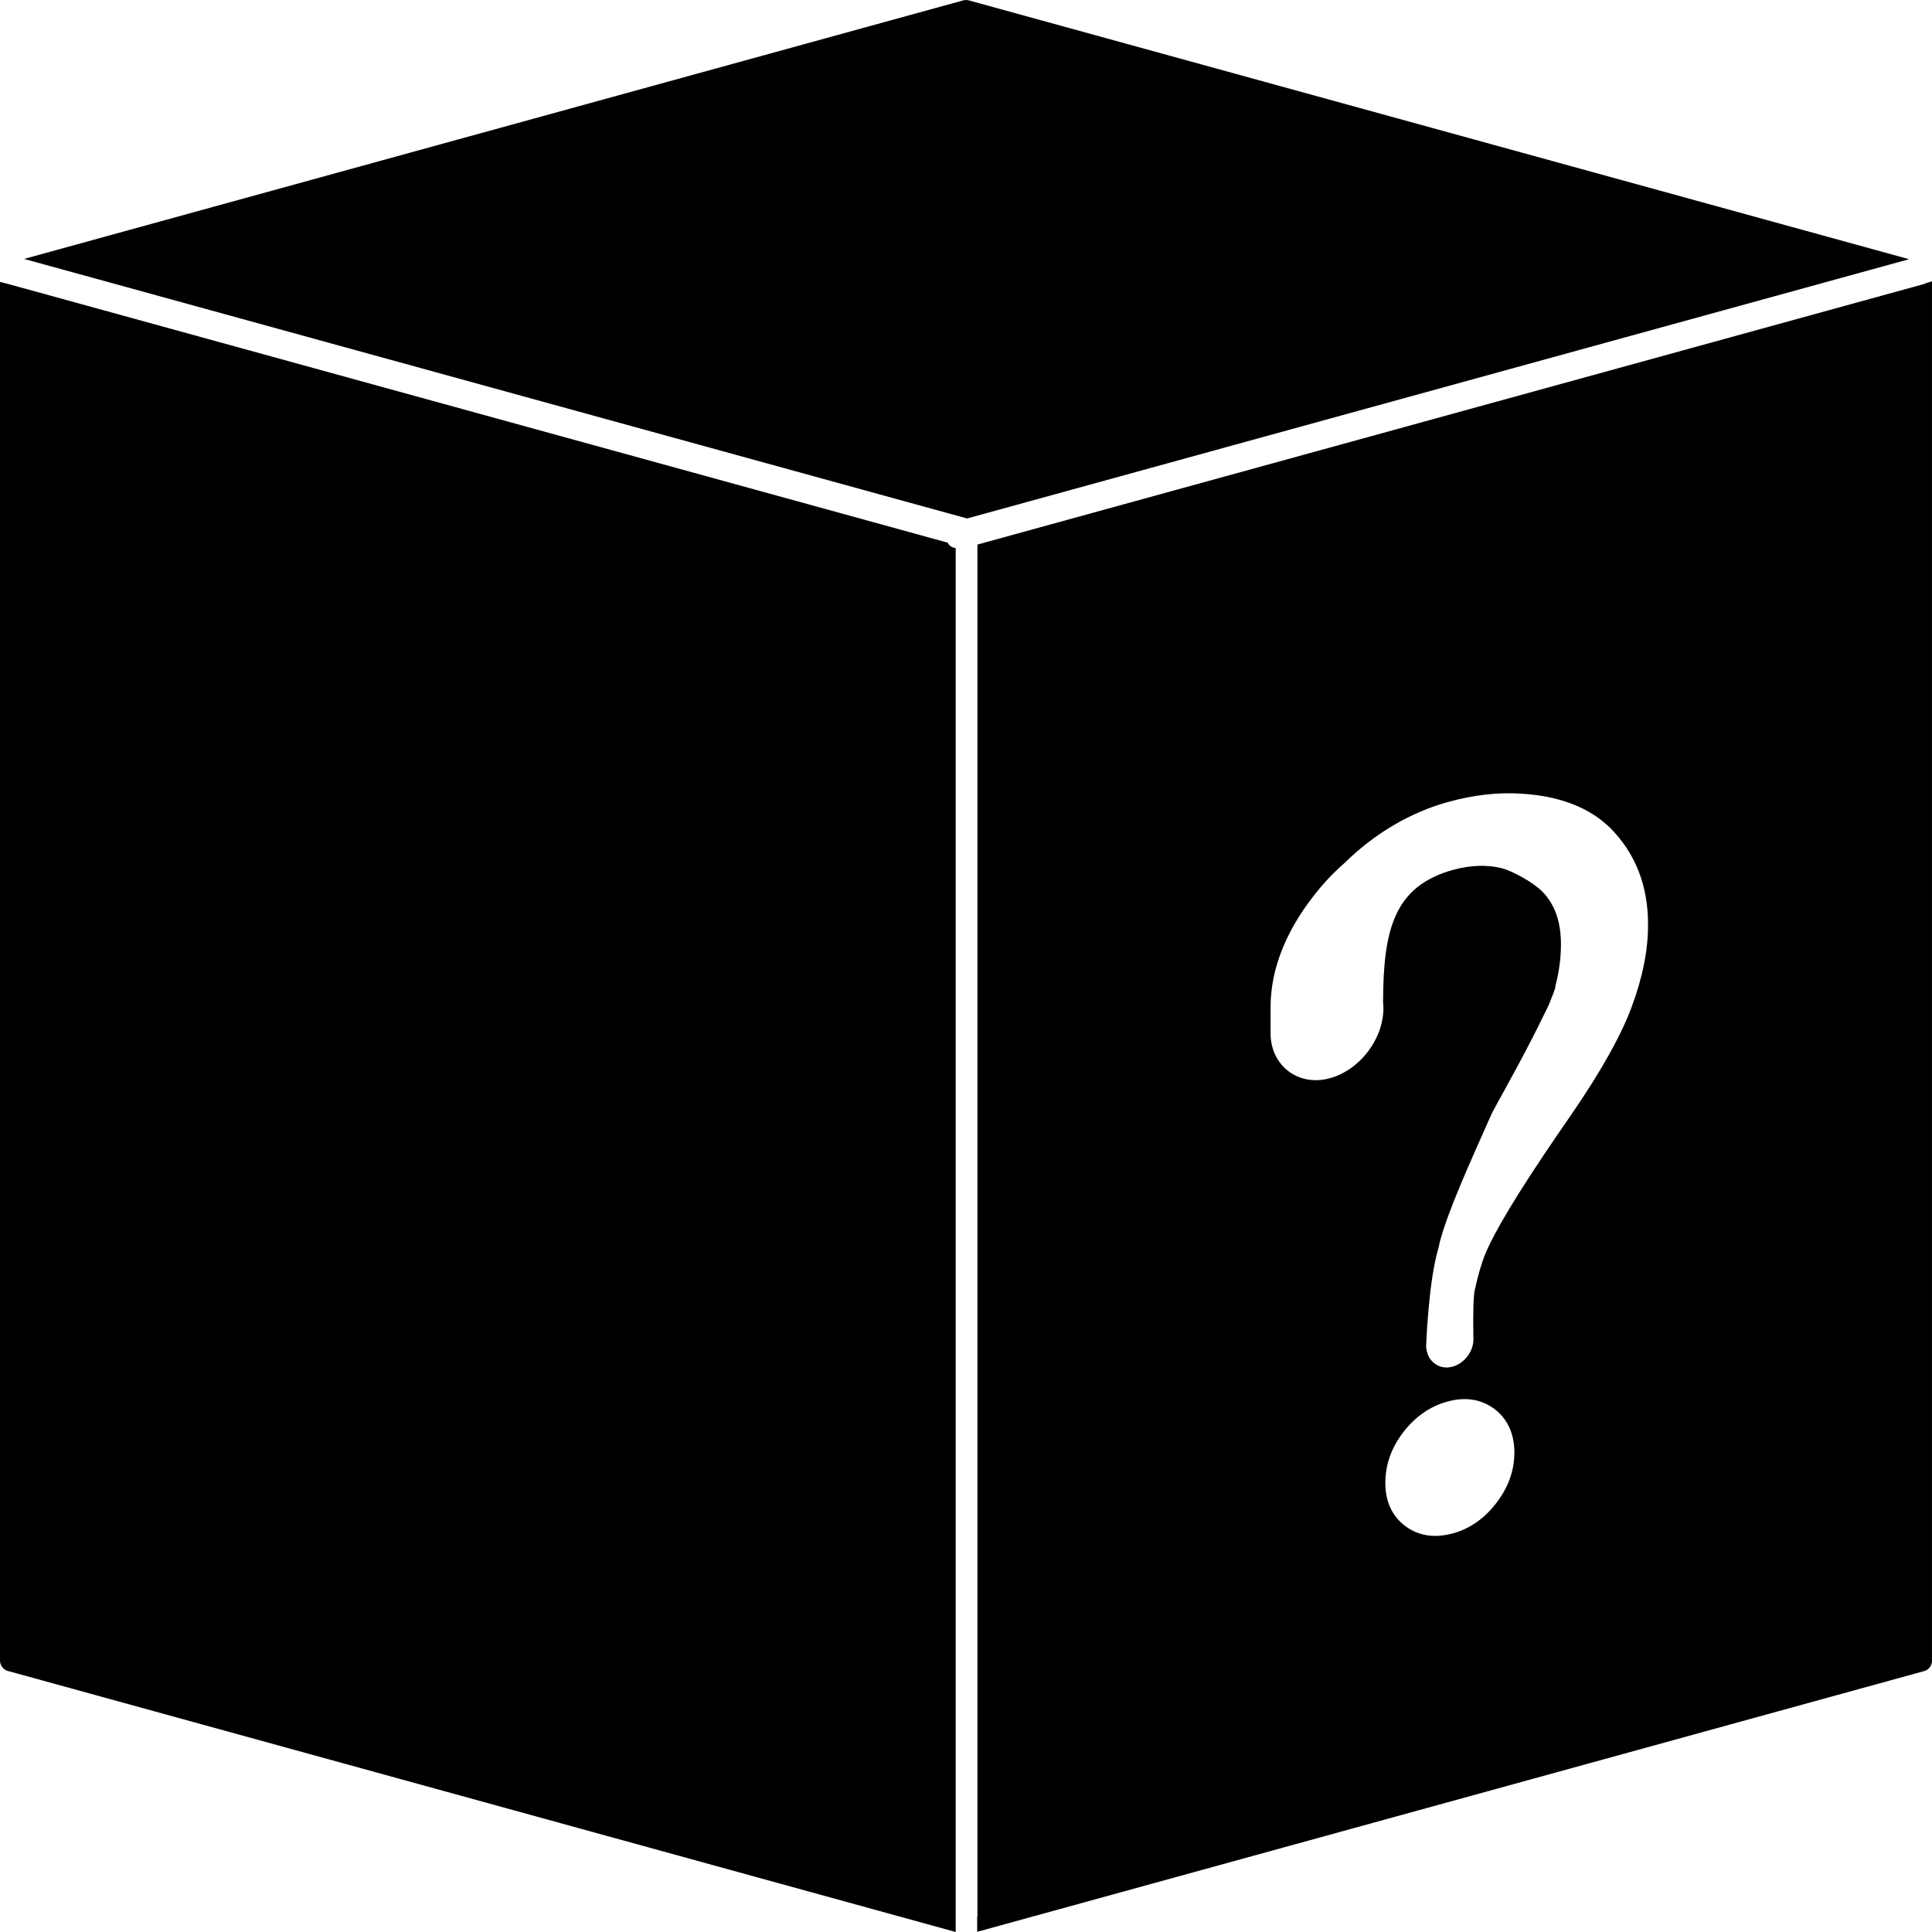
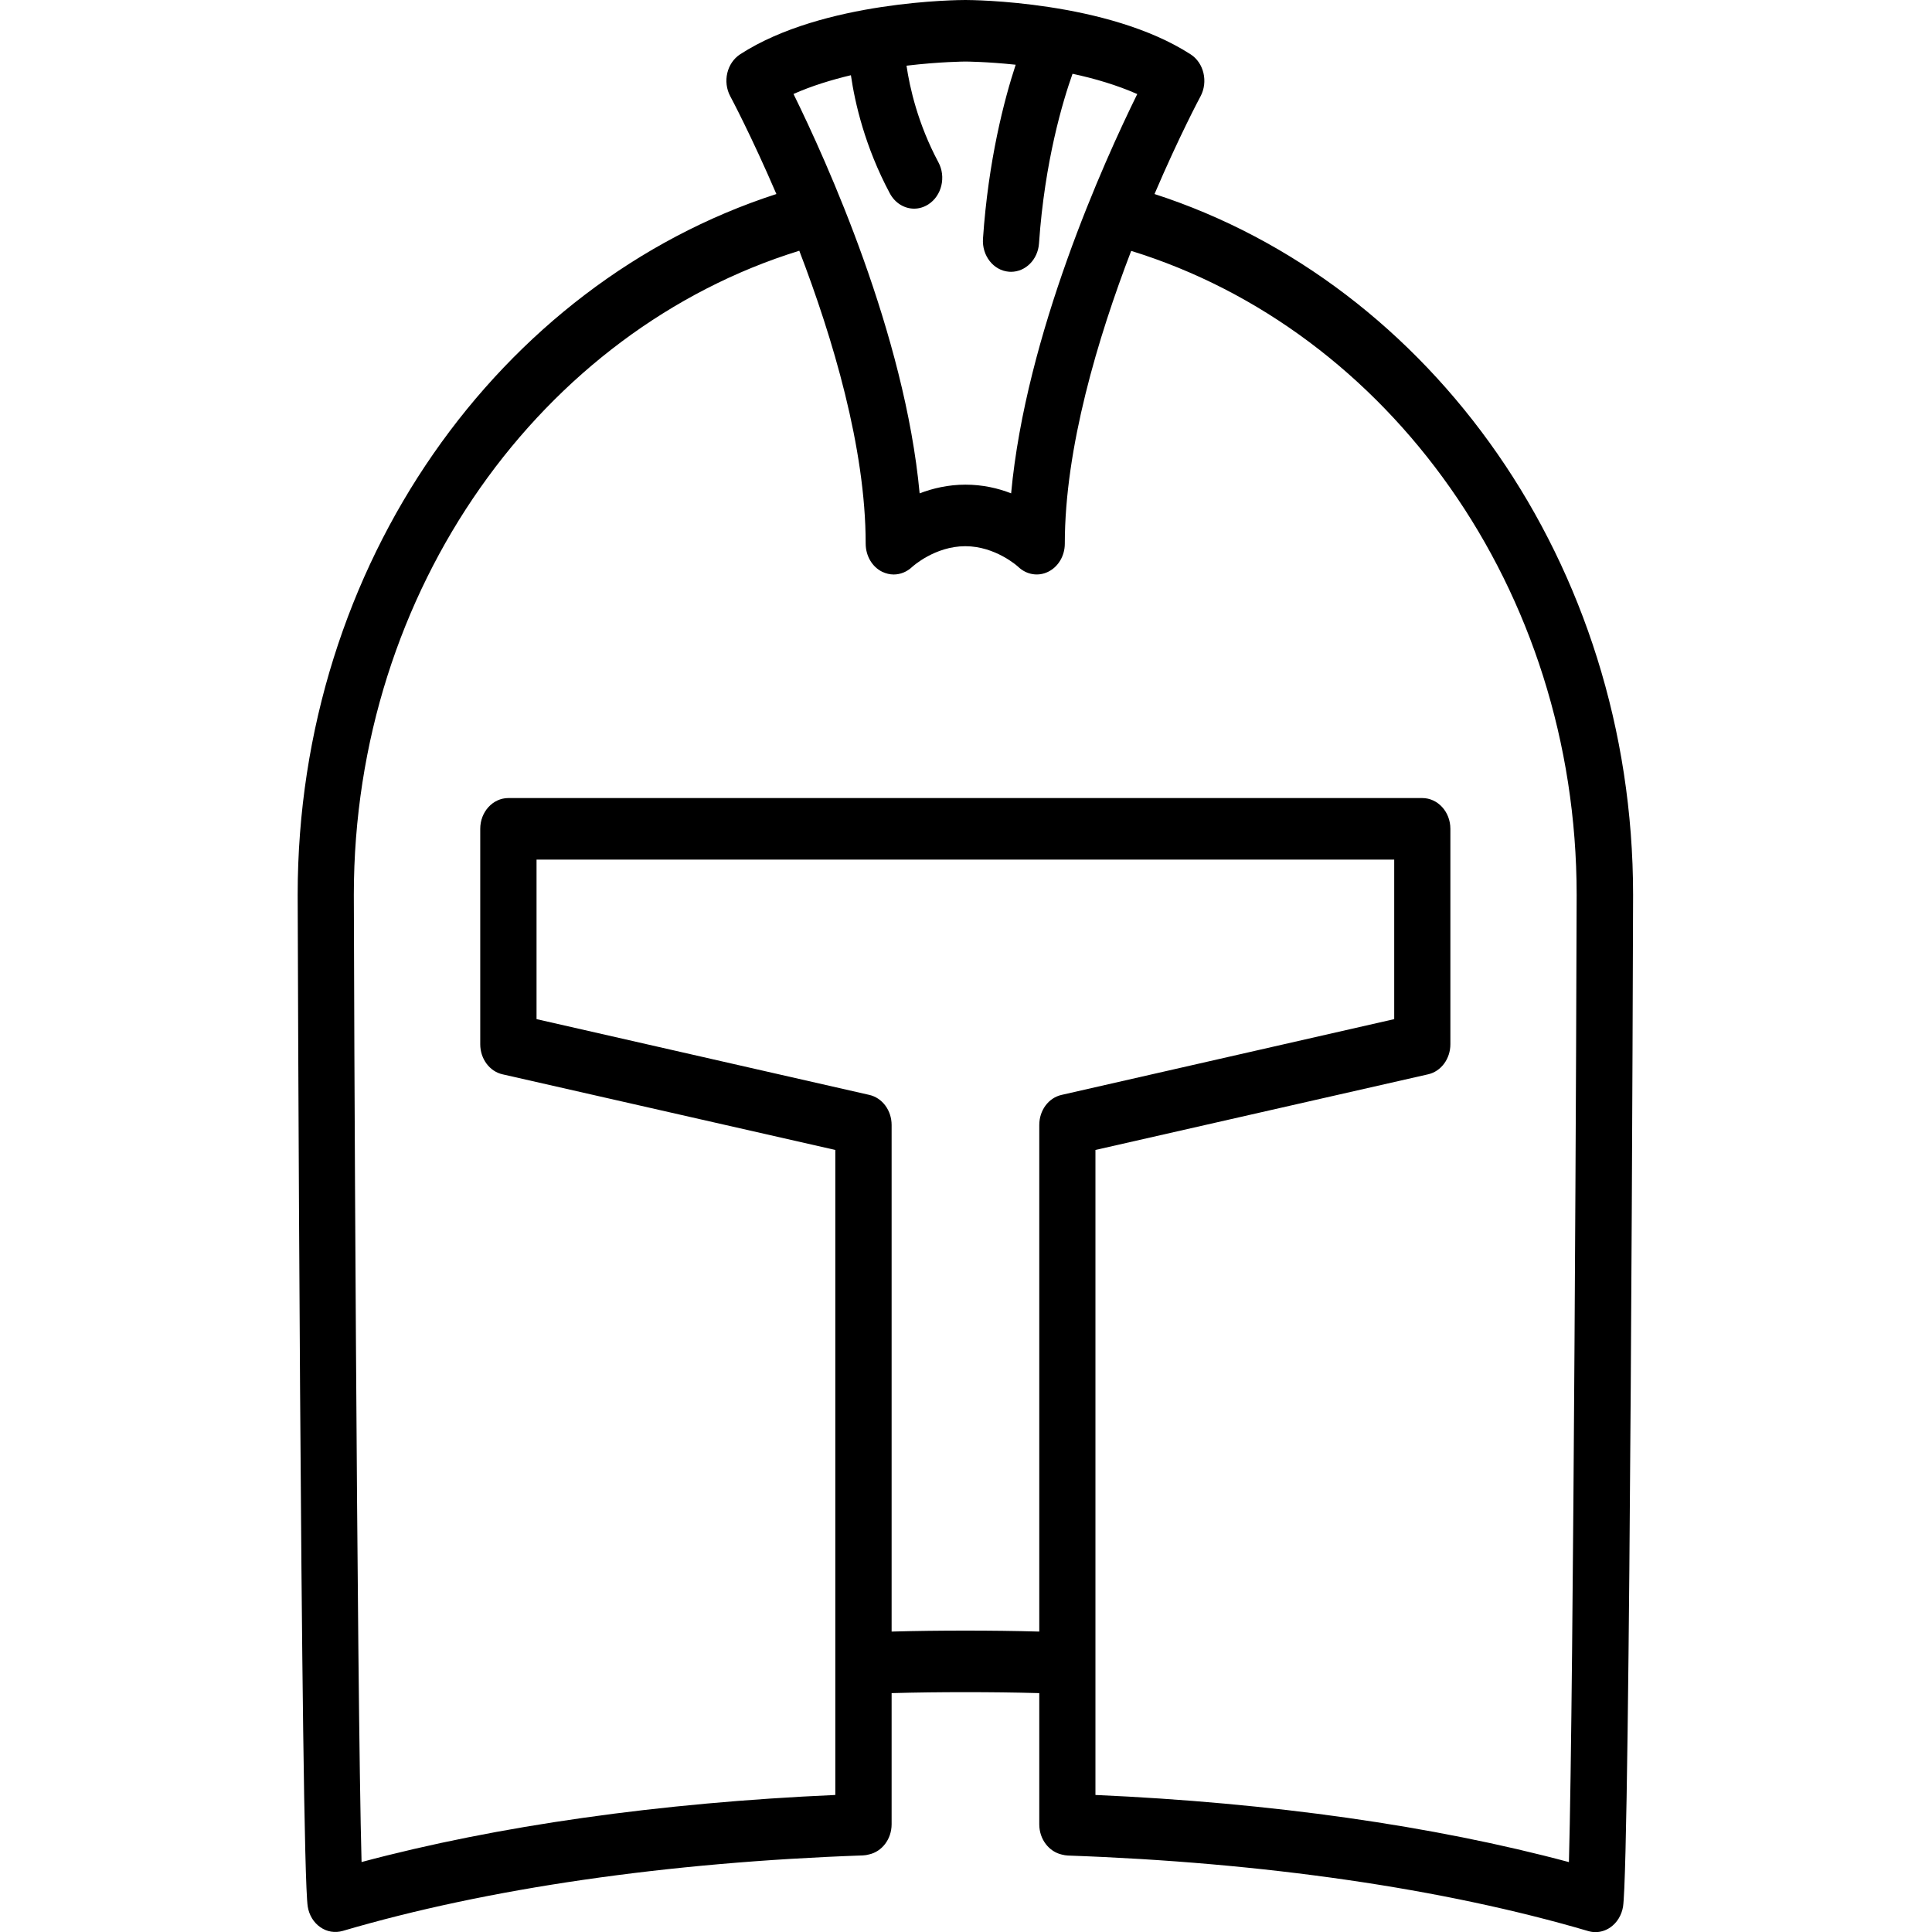
<svg xmlns="http://www.w3.org/2000/svg" fill="#000000" width="800px" height="800px" viewBox="0 0 14 14" role="img" focusable="false" aria-hidden="true" version="1.1" id="svg1" xml:space="preserve">
  <defs id="defs1" />
-   <g id="g4" transform="matrix(0.1658925,0,0,0.170439,-1.294593,-1.521969)">
-     <path d="m 49.23,32.055 c -0.012,-0.016 -0.012,-0.035 -0.02,-0.051 l -40.934,-10.969 -0.473,-0.121 v 58.617 c 0,0.203 0.145,0.387 0.344,0.441 l 41.402,11.098 v -58.84 c -0.125,-0.012 -0.246,-0.07 -0.32,-0.176 z" id="path1" />
-     <path d="m 50.016,8.93 c -0.047,0 -0.094,0.004 -0.137,0.016 l -41.023,10.992 41.191,11.035 41.148,-11.023 -41.074,-11.004 C 50.09,8.938 50.047,8.934 50.016,8.93 Z" id="path2" />
-     <path d="m 91.938,20.965 c -0.027,0.016 -0.055,0.031 -0.086,0.039 l -41.352,11.078 v 58.336 h -0.012 v 0.645 l 41.352,-11.082 c 0.207,-0.047 0.355,-0.23 0.355,-0.441 v -58.648 z M 73.165,72.832 c -0.52,0.66 -1.16,1.094 -1.902,1.293 -0.266,0.07 -0.523,0.105 -0.77,0.105 -0.484,0 -0.922,-0.141 -1.301,-0.414 -0.582,-0.426 -0.875,-1.047 -0.875,-1.848 0,-0.766 0.266,-1.488 0.785,-2.148 0.52,-0.656 1.164,-1.098 1.926,-1.301 0.781,-0.211 1.48,-0.102 2.051,0.312 0.578,0.426 0.875,1.055 0.875,1.867 -0.004,0.758 -0.266,1.473 -0.789,2.133 z m 5.918,-21.105 c -0.477,1.246 -1.352,2.766 -2.672,4.633 -1.824,2.555 -3.023,4.414 -3.566,5.531 -0.055,0.109 -0.105,0.227 -0.148,0.32 -0.184,0.434 -0.336,0.945 -0.473,1.566 -0.062,0.277 -0.078,0.93 -0.062,1.934 l 0.004,0.152 c 0,0.527 -0.395,1.031 -0.914,1.172 -0.086,0.02 -0.172,0.035 -0.258,0.035 -0.27,0 -0.508,-0.113 -0.68,-0.316 -0.074,-0.086 -0.133,-0.188 -0.164,-0.312 -0.02,-0.066 -0.051,-0.156 -0.051,-0.27 0,-0.023 0.098,-2.731 0.527,-4.141 0.027,-0.09 0.035,-0.125 0.039,-0.152 0.004,-0.016 0.023,-0.113 0.027,-0.133 0.355,-1.301 1.207,-3.148 2.281,-5.488 0.016,-0.031 0.102,-0.184 0.234,-0.426 0.43,-0.75 1.426,-2.508 2.059,-3.801 0.125,-0.227 0.227,-0.449 0.316,-0.688 0.121,-0.281 0.148,-0.395 0.156,-0.426 0.004,-0.035 0.008,-0.07 0.016,-0.105 0.152,-0.559 0.234,-1.156 0.234,-1.73 0,-0.957 -0.262,-1.688 -0.801,-2.234 -0.391,-0.395 -1.328,-0.895 -1.793,-1.008 -0.633,-0.152 -1.359,-0.129 -2.106,0.07 -2.578,0.691 -3.066,2.519 -3.07,5.652 0.004,0.008 0.016,0.145 0.016,0.223 0,1.32 -1.027,2.637 -2.348,2.988 -1.371,0.367 -2.582,-0.539 -2.582,-1.91 v -1.109 c 0,-1.699 0.73,-3.41 2.164,-5.078 0.316,-0.367 0.68,-0.727 1.074,-1.062 1.301,-1.246 2.867,-2.144 4.508,-2.586 1.137,-0.305 2.18,-0.418 3.203,-0.355 1.684,0.098 2.988,0.594 3.894,1.465 1.094,1.074 1.645,2.445 1.645,4.078 0.008,1.074 -0.23,2.258 -0.711,3.512 z" id="path3" />
-   </g>
+   <path d="M 8.366,1.406 C 8.546,0.985 8.695,0.706 8.699,0.699 8.756,0.593 8.724,0.456 8.628,0.394 8.026,0.005 7.037,0 6.996,0 6.954,0 5.965,0.004 5.364,0.393 c -0.097,0.063 -0.129,0.199 -0.072,0.305 0.004,0.007 0.153,0.287 0.334,0.708 -2.003,0.648 -3.469,2.679 -3.469,5.078 0,0.069 0.022,7.01 0.073,7.332 0.01,0.062 0.043,0.116 0.091,0.149 0.048,0.034 0.107,0.043 0.163,0.027 1.046,-0.308 2.35,-0.497 3.769,-0.547 0.015,-6.38e-4 0.03,-0.003 0.044,-0.007 C 6.39,13.418 6.461,13.328 6.461,13.219 V 12.269 c 0.183,-0.005 0.353,-0.007 0.535,-0.007 0.182,0 0.352,0.002 0.535,0.007 v 0.951 c 0,0.108 0.07,0.198 0.164,0.219 0.014,0.004 0.029,0.006 0.044,0.007 1.419,0.05 2.722,0.239 3.769,0.547 0.017,0.005 0.035,0.008 0.053,0.008 0.038,0 0.076,-0.012 0.109,-0.035 0.048,-0.034 0.081,-0.088 0.091,-0.149 0.052,-0.322 0.073,-7.263 0.073,-7.332 C 11.834,4.085 10.369,2.054 8.366,1.406 Z M 6.166,0.545 c 0.029,0.201 0.102,0.519 0.282,0.856 0.038,0.071 0.106,0.111 0.176,0.111 0.035,0 0.07,-0.01 0.103,-0.031 0.097,-0.062 0.13,-0.199 0.073,-0.305 C 6.651,0.897 6.592,0.634 6.569,0.476 c 0.243,-0.029 0.423,-0.03 0.427,-0.03 0.004,0 0.154,7.963e-4 0.364,0.023 C 7.277,0.722 7.162,1.16 7.123,1.73 c -0.008,0.123 0.076,0.23 0.188,0.239 0.005,4.779e-4 0.01,6.37e-4 0.015,6.37e-4 0.106,0 0.195,-0.089 0.203,-0.206 0.041,-0.596 0.174,-1.035 0.243,-1.229 0.159,0.034 0.322,0.082 0.469,0.147 C 8.001,1.169 7.434,2.421 7.327,3.575 7.233,3.538 7.121,3.512 6.996,3.512 c -0.125,0 -0.238,0.027 -0.332,0.063 C 6.557,2.421 5.99,1.169 5.75,0.681 5.88,0.623 6.024,0.579 6.166,0.545 Z M 6.996,11.816 c -0.182,0 -0.353,0.002 -0.535,0.007 V 8.152 c 0,-0.106 -0.068,-0.197 -0.162,-0.218 L 3.888,7.385 V 6.229 H 6.996 10.103 V 7.385 L 7.693,7.934 C 7.598,7.955 7.531,8.046 7.531,8.152 v 3.671 c -0.182,-0.005 -0.353,-0.007 -0.535,-0.007 z m 4.375,1.678 C 10.387,13.23 9.21,13.063 7.938,13.007 V 8.333 L 10.348,7.785 c 0.095,-0.021 0.162,-0.113 0.162,-0.218 V 6.006 c 0,-0.123 -0.091,-0.223 -0.204,-0.223 H 6.996 3.684 c -0.113,0 -0.204,0.1 -0.204,0.223 v 1.561 c 0,0.106 0.068,0.197 0.162,0.218 L 6.053,8.333 v 4.674 c -1.271,0.056 -2.449,0.223 -3.433,0.486 -0.034,-1.237 -0.056,-6.496 -0.056,-7.009 0,-2.218 1.368,-4.092 3.228,-4.667 0.242,0.631 0.481,1.429 0.481,2.122 0,0.088 0.046,0.168 0.119,0.204 0.027,0.013 0.056,0.02 0.084,0.02 0.048,0 0.096,-0.019 0.134,-0.055 0.002,-0.002 0.164,-0.15 0.385,-0.15 0.218,0 0.379,0.145 0.384,0.15 0.06,0.057 0.145,0.071 0.217,0.035 0.073,-0.036 0.12,-0.116 0.12,-0.203 0,-0.693 0.239,-1.491 0.481,-2.122 1.861,0.575 3.228,2.449 3.228,4.667 -1.45e-4,0.513 -0.022,5.777 -0.056,7.009 z" id="path1" style="stroke-width:0.152" />
</svg>
